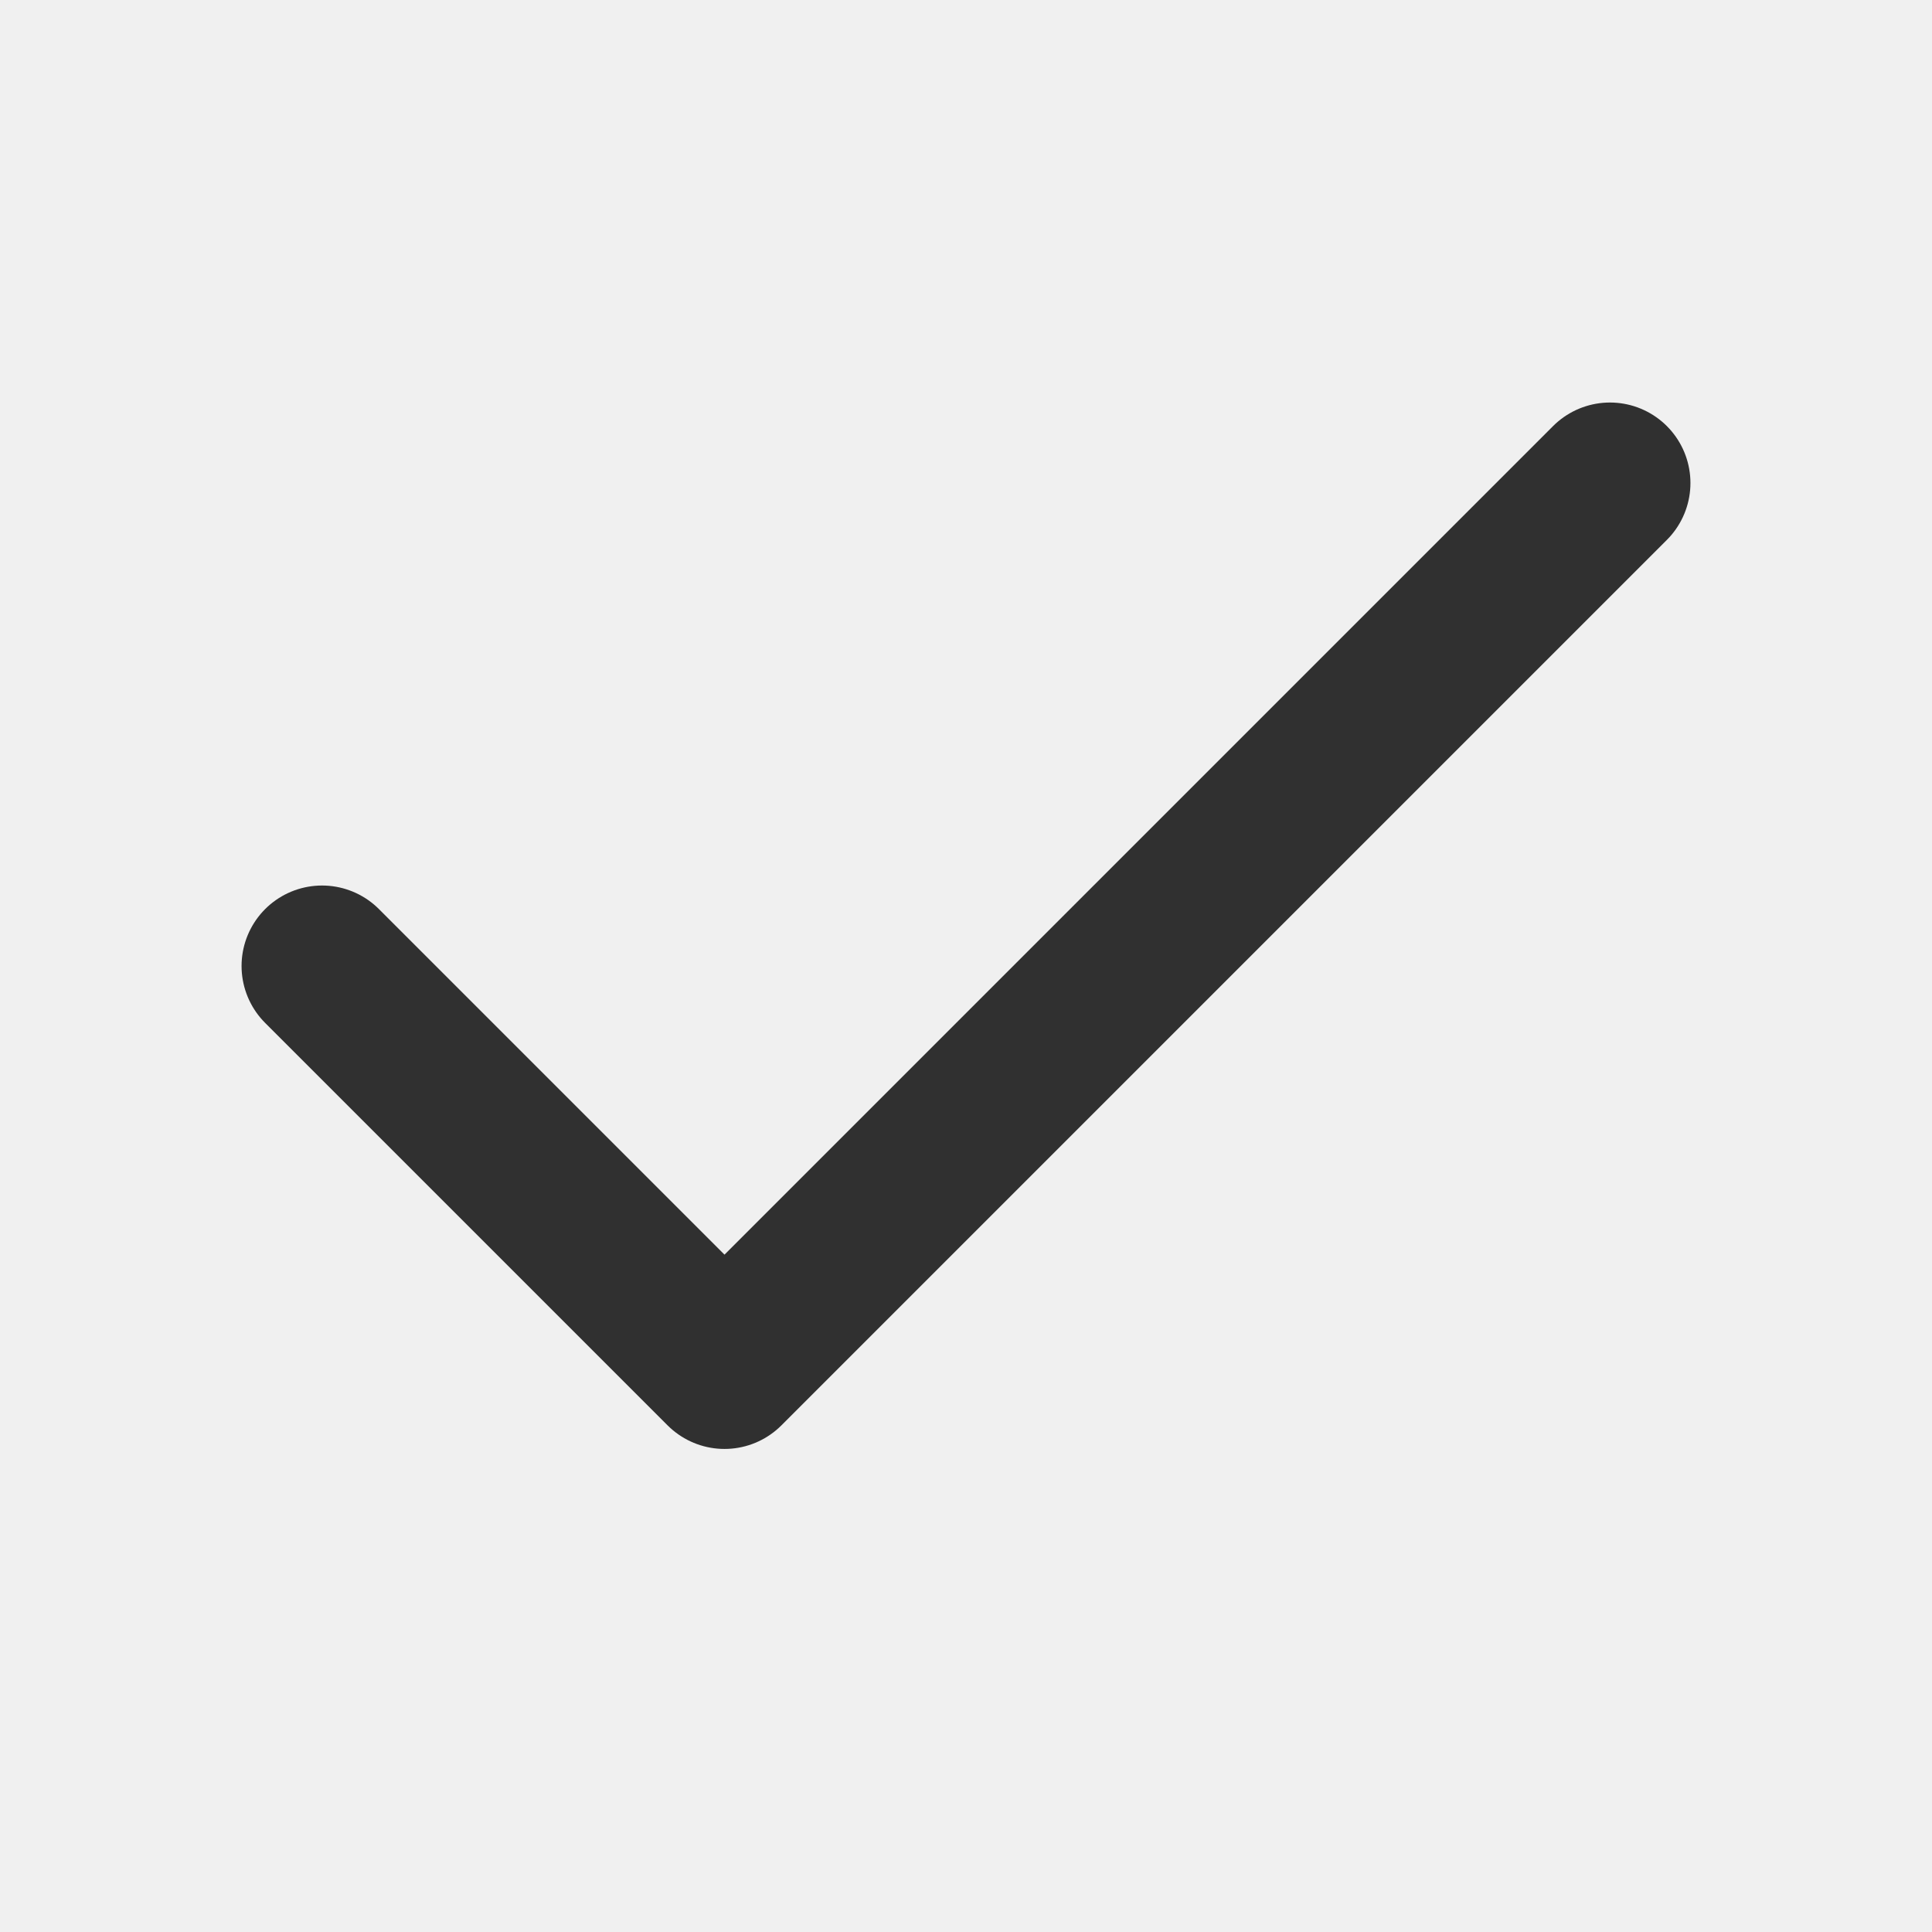
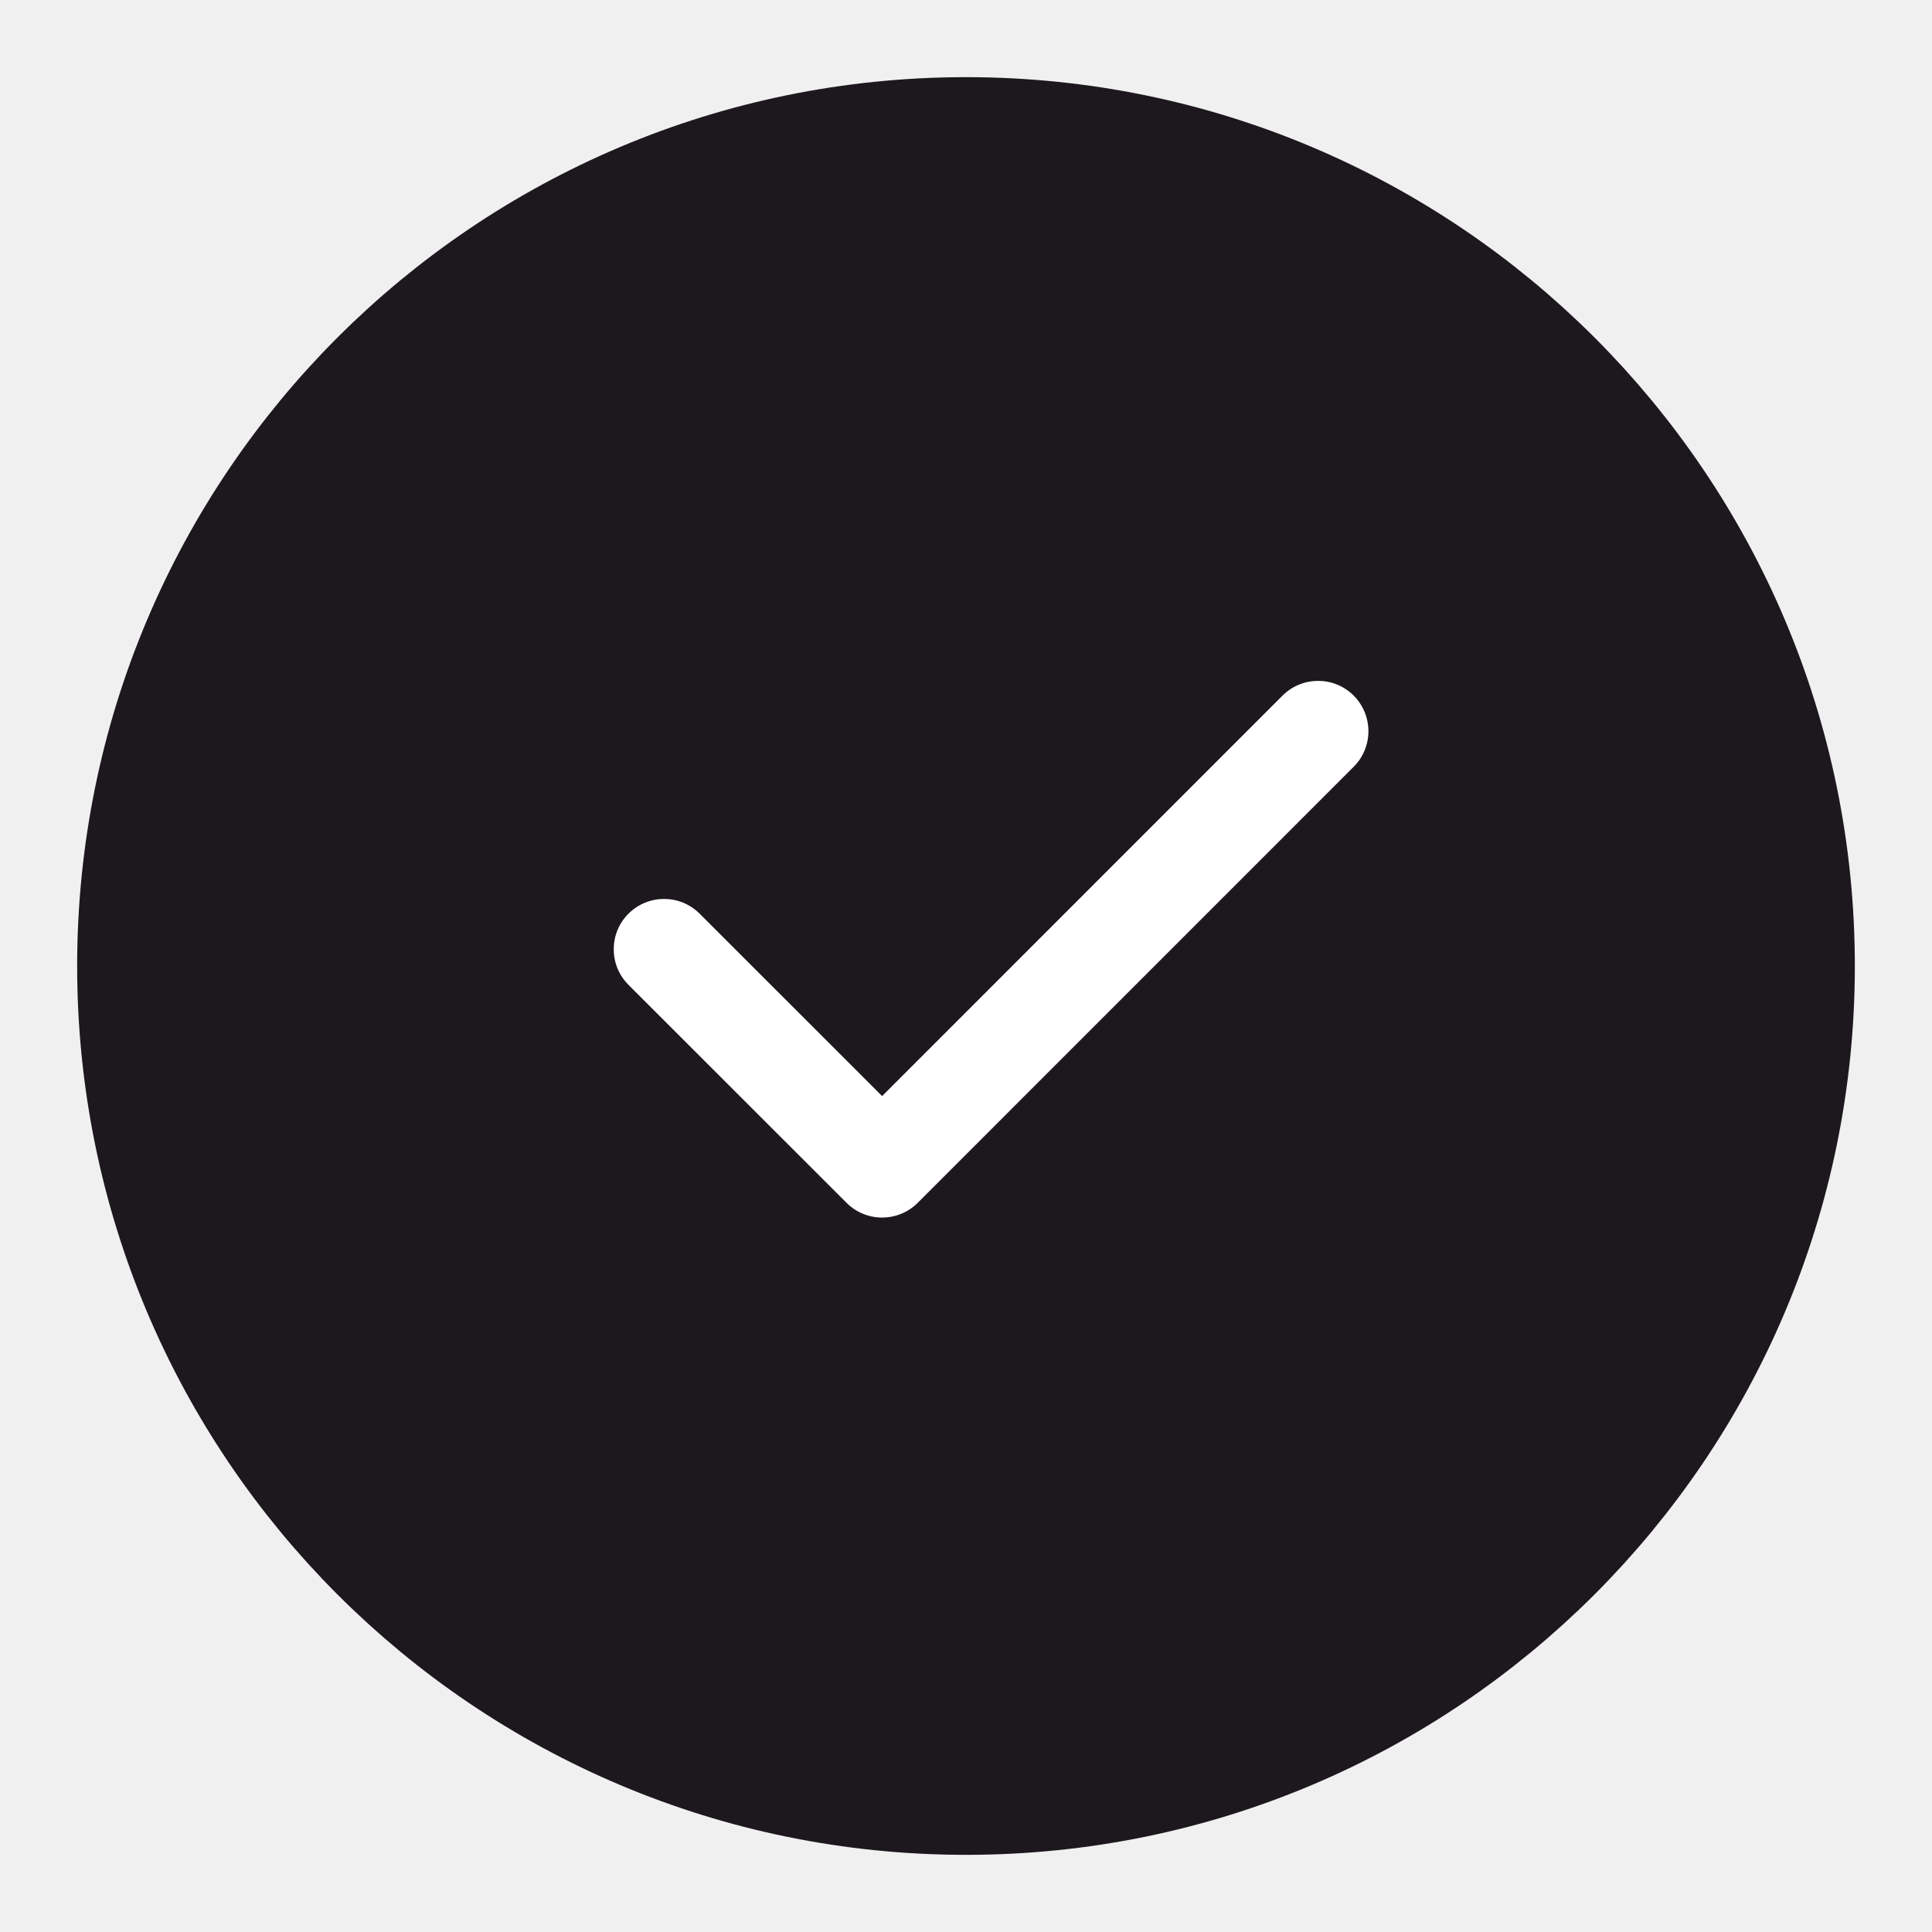
- <svg xmlns="http://www.w3.org/2000/svg" width="16" height="16" viewBox="0 0 16 16" fill="none">
-   <g id="check">
-     <path id="Icon" d="M13.333 4L6 11.333L2.667 8" stroke="#303030" stroke-width="1.333" stroke-linecap="round" stroke-linejoin="round" />
-   </g>
+ <svg xmlns="http://www.w3.org/2000/svg" width="24" height="24" viewBox="0 0 24 24" fill="none">
+   <circle cx="12" cy="12" r="10" fill="#1C181D" stroke="#1C181D" stroke-width="2.083" stroke-linecap="round" stroke-linejoin="round" />
+   <path fill-rule="evenodd" clip-rule="evenodd" d="M16.816 8.641C17.06 8.886 17.06 9.281 16.816 9.525L11.4 14.942C11.156 15.186 10.76 15.186 10.516 14.942L7.807 12.234C7.563 11.99 7.563 11.594 7.807 11.35C8.052 11.106 8.447 11.106 8.691 11.35L10.958 13.616L15.932 8.641C16.177 8.397 16.572 8.397 16.816 8.641Z" fill="white" />
</svg>
